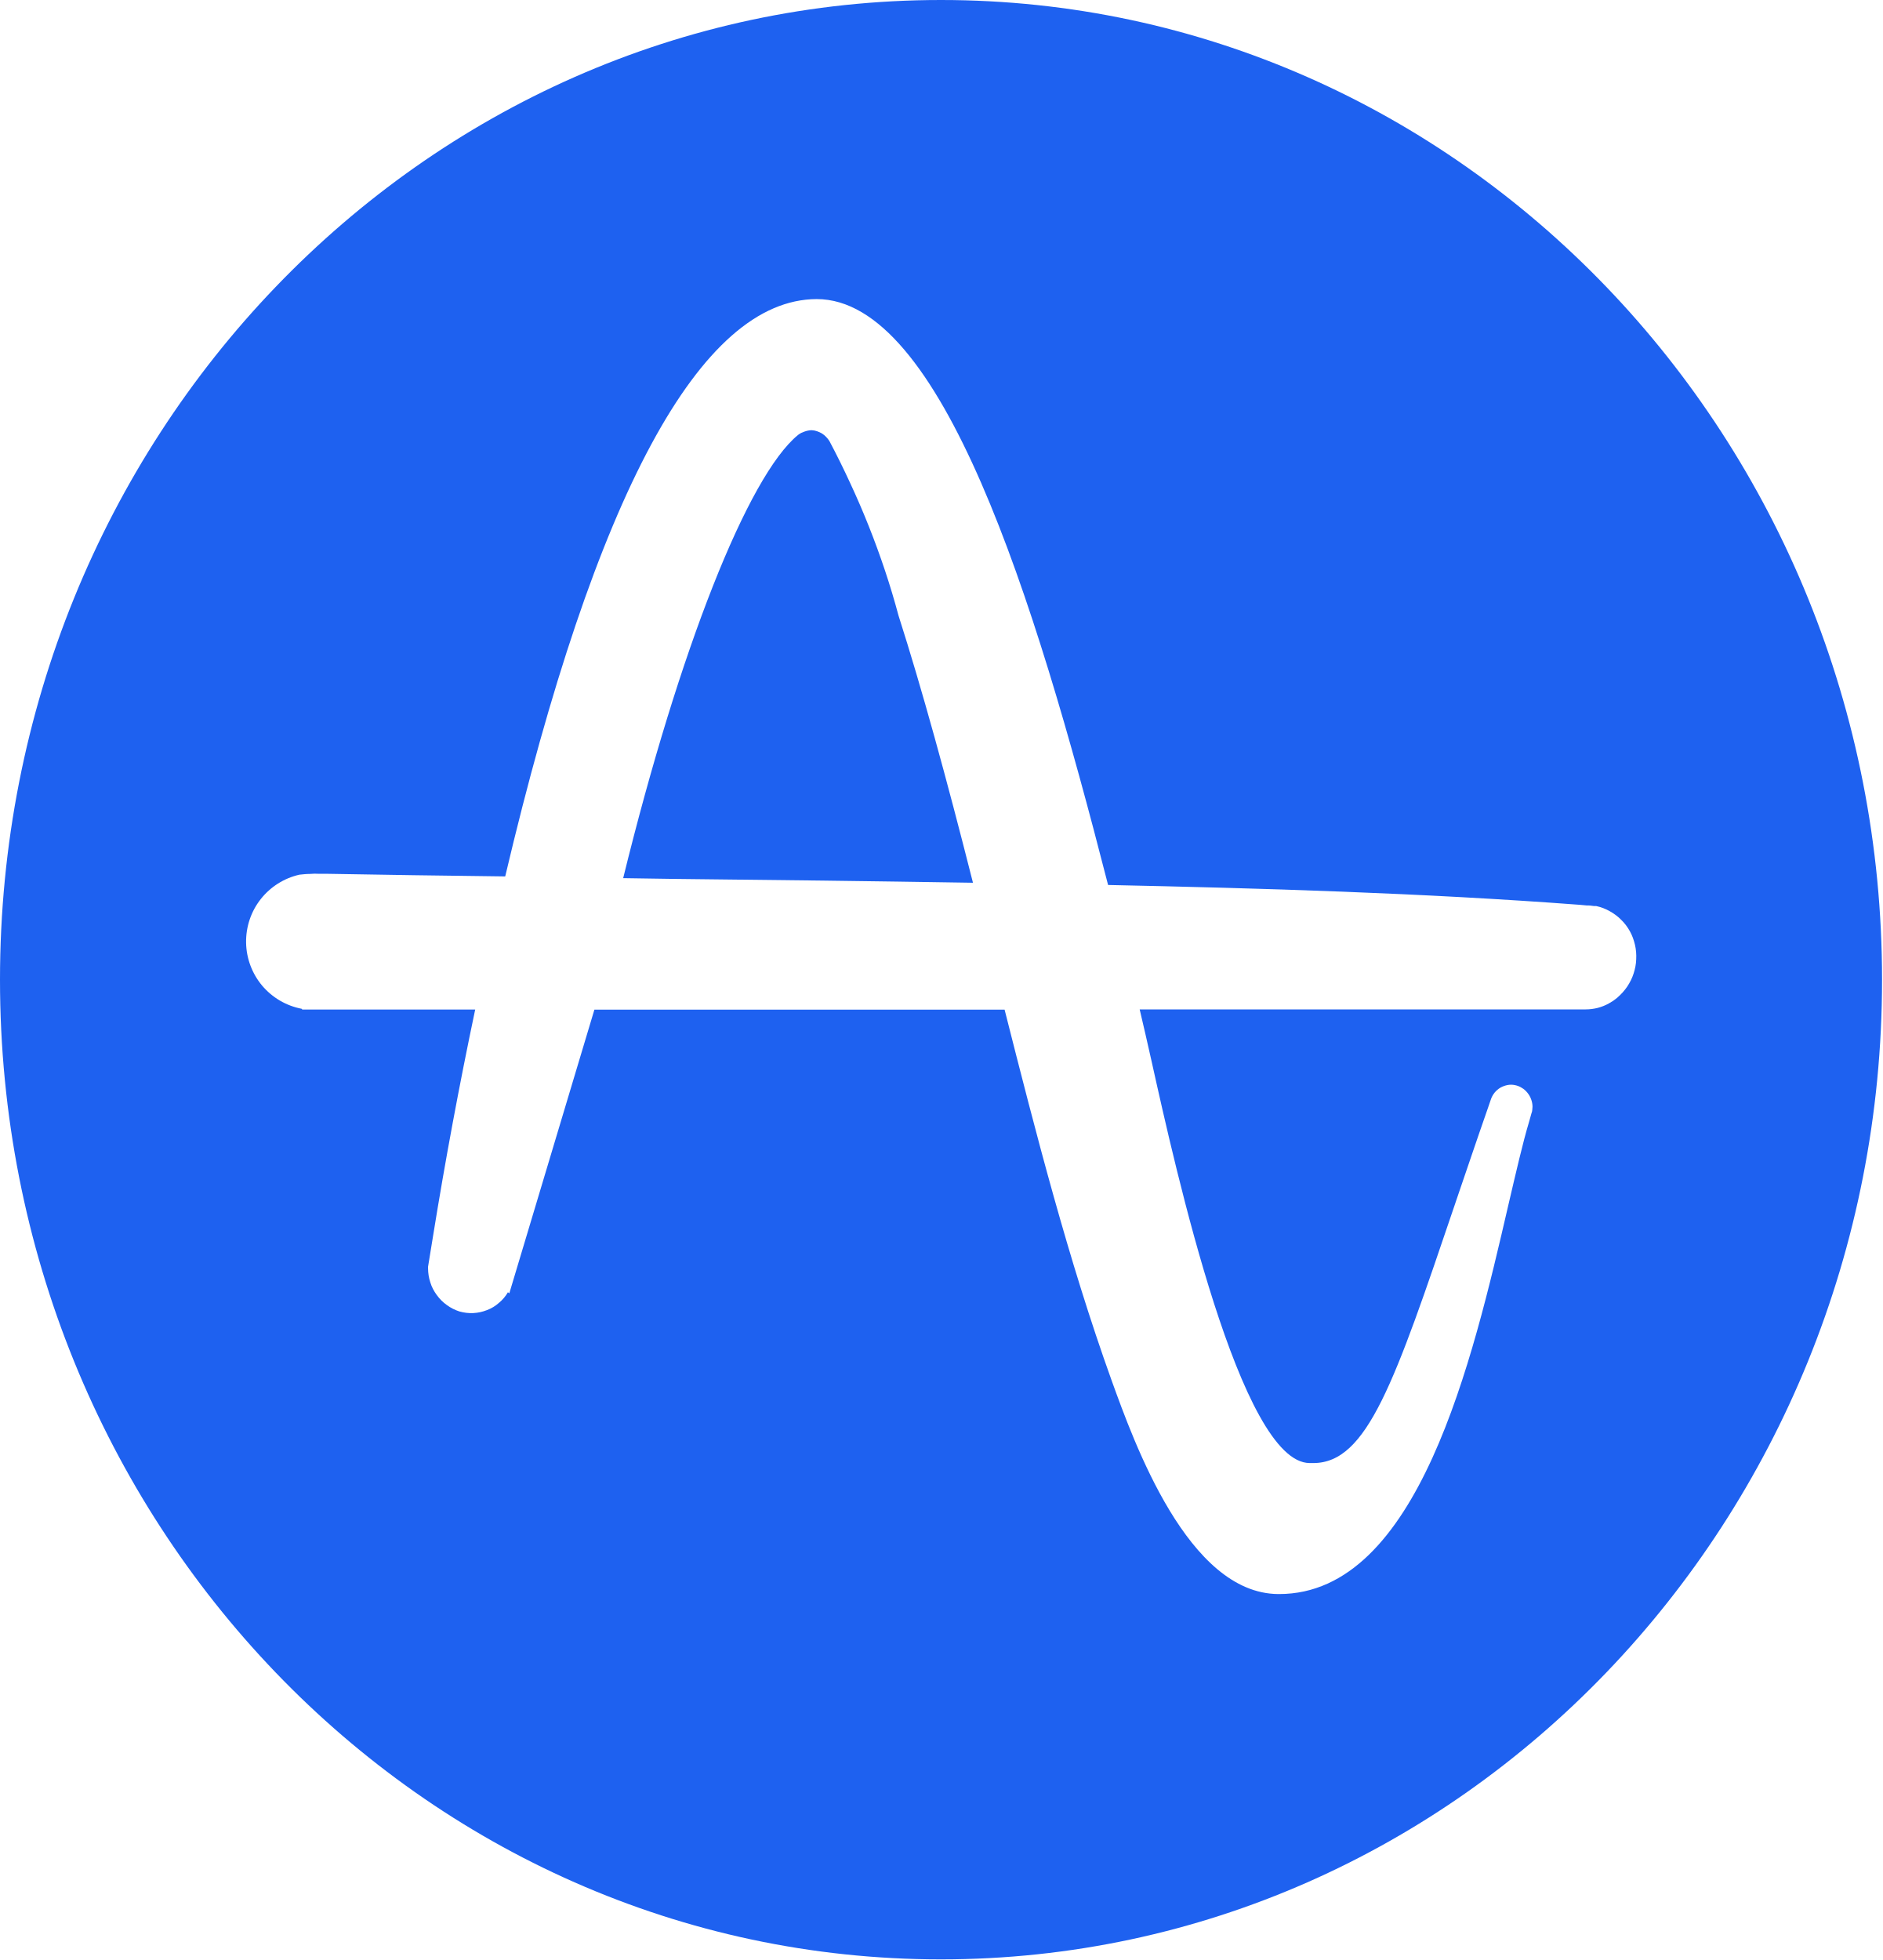
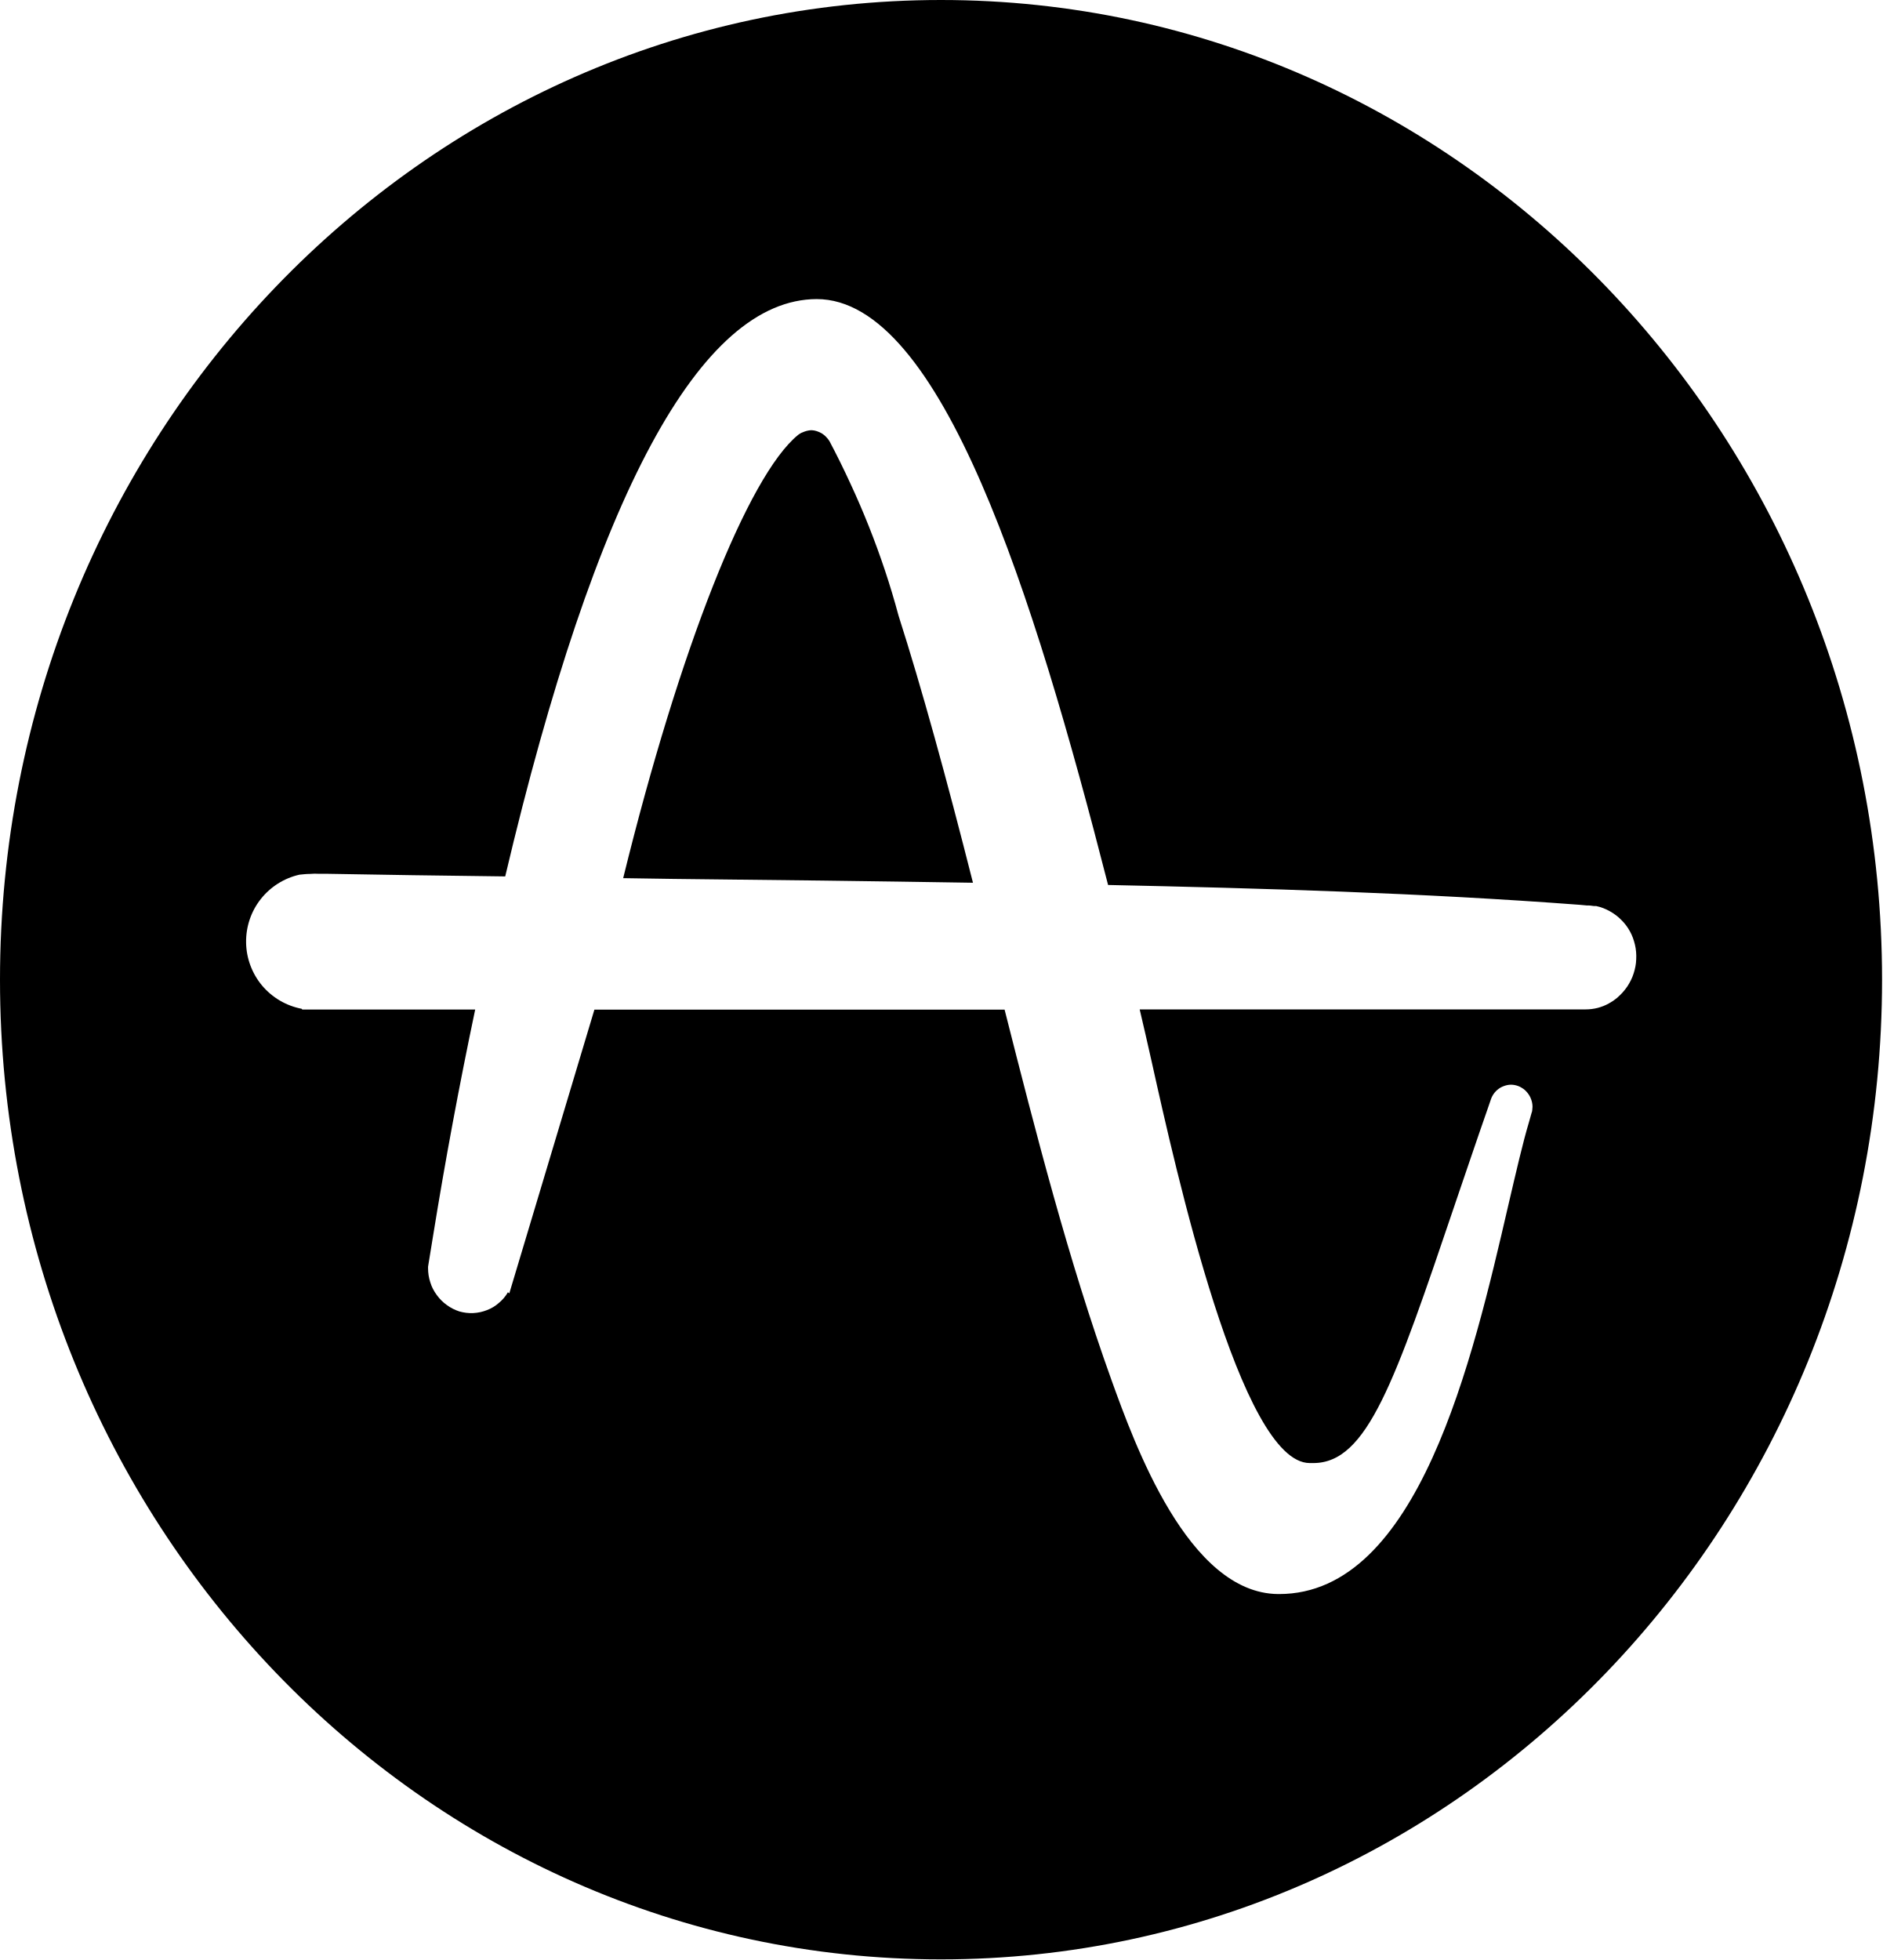
- <svg xmlns="http://www.w3.org/2000/svg" version="1.2" viewBox="0 0 1518 1580" width="1518" height="1580">
-   <style>
- 		.s0 { fill: #1e61f0 } 
- 	</style>
-   <g id="Layer">
-     <g id="Layer">
-       <path id="Layer" class="s0" d="m685.5 389.6q8 17.2 15 34.8q7 17.6 13 35.6q6 18 10.9 36.3c18.7 58.4 38.6 130.8 60 215.3c-80.9-1.3-162.6-2.3-241.9-3.1l-40.1-0.6c45.3-184.4 100.6-324.3 141-357.3q1.2-0.9 2.5-1.6q1.3-0.6 2.7-1.1q1.4-0.5 2.9-0.8q1.4-0.3 2.9-0.3q2.2 0.1 4.2 0.8q2.1 0.7 4 1.8q1.9 1.2 3.4 2.8q1.5 1.5 2.7 3.4q8.9 16.8 16.8 34z" />
-       <path id="Layer" fill-rule="evenodd" class="s0" d="m1517.3 789.8c0 436.1-339.7 789.7-758.7 789.7c-418.9 0-758.6-353.5-758.6-789.7c0-436.2 339.7-789.8 758.6-789.8c419 0 758.7 353.6 758.7 789.8zm-205.5 5.6c2.2-3.3 4-6.8 5.2-10.6c1.2-3.7 2-7.6 2.1-11.5c0.2-3.9-0.1-7.9-1-11.7c-0.9-3.8-2.2-7.5-4.1-10.9c-1.9-3.4-4.2-6.5-7-9.2c-2.7-2.8-5.9-5.1-9.3-7c-3.4-1.9-7-3.3-10.8-4.1h-1.7q-0.8-0.1-1.6-0.2q-0.7-0.1-1.5-0.2q-0.7 0-1.5-0.1q-0.8 0-1.5 0l-5.4-0.5c-127-9.6-257.7-13.4-380.4-16l-0.2-0.9c-59.7-233.1-134.2-471.4-234.7-471.4c-93.7 0.3-178.3 157.1-251.1 465.4c-51.4-0.6-98.5-1.3-142.8-2.1h-6.8q-2-0.1-4.1-0.1q-2 0.1-4 0.2q-2.1 0-4.1 0.2q-2.1 0.2-4.1 0.4c-12.4 2.8-23.4 9.8-31.2 19.7c-7.9 10-12 22.4-11.8 35.1c0.2 12.7 4.8 24.9 12.9 34.6c8.2 9.7 19.4 16.3 31.9 18.7l0.5 0.6h139.4c-13 61.7-24.3 122.7-33.8 181.5l-4.2 25.8v1.3c0 3.8 0.6 7.7 1.8 11.3c1.1 3.7 2.9 7.1 5.2 10.2c2.2 3.1 5 5.9 8.1 8.1c3.1 2.3 6.5 4 10.2 5.2c3.6 1 7.4 1.5 11.2 1.3c3.8-0.2 7.5-1 11-2.4c3.5-1.3 6.8-3.3 9.6-5.8c2.9-2.4 5.4-5.3 7.3-8.6l1.1 0.9l68.6-228.7h330.7c25.2 99.4 51.5 202.1 86.1 298.4c18.6 51.5 61.9 172.1 134.4 172.7h0.8c112.2 0 155.9-188.6 184.8-313.5c6.3-26.9 11.6-50.1 16.7-67.1l2-7.1q0.2-0.6 0.4-1.2q0.1-0.7 0.2-1.3q0.1-0.7 0.1-1.3q0.1-0.7 0.1-1.3c0-2.1-0.4-4.1-1.1-6c-0.7-2-1.7-3.7-3-5.3c-1.3-1.6-2.8-3-4.6-4c-1.7-1.1-3.6-1.8-5.6-2.2c-2-0.4-4-0.4-6 0c-1.9 0.4-3.8 1.1-5.6 2.1c-1.7 1-3.2 2.3-4.5 3.8c-1.3 1.6-2.3 3.3-3 5.2l-2.4 7c-9.6 27.4-18.3 53.4-26.2 76.4l-0.6 1.8c-48.5 143.1-70.6 208.4-114.1 208.4h-2.9c-55.5 0-107.8-235.3-127.5-323.9c-3.5-15.3-6.6-29.4-9.6-41.8h359.6q2.4 0 4.8-0.3q2.4-0.3 4.8-0.9q2.3-0.6 4.6-1.5q2.3-0.9 4.4-2.1q0.2-0.1 0.4-0.2q0.2-0.1 0.4-0.3q0.3-0.1 0.5-0.2q0.2-0.1 0.4-0.3l1.8-1.1l0.8-0.6c0.9-0.6 1.7-1.3 2.5-1.9l0.2-0.2c3-2.6 5.6-5.5 7.8-8.7z" />
-     </g>
-   </g>
+ <svg xmlns="http://www.w3.org/2000/svg" role="img" viewBox="0 0 1518 1580">
+   <path d="m685.5 389.6q8 17.2 15 34.8q7 17.6 13 35.6q6 18 10.9 36.3c18.7 58.4 38.6 130.8 60 215.3c-80.9-1.3-162.6-2.3-241.9-3.1l-40.1-0.6c45.3-184.4 100.6-324.3 141-357.3q1.2-0.9 2.5-1.6q1.3-0.6 2.7-1.1q1.4-0.5 2.9-0.8q1.4-0.3 2.9-0.3q2.2 0.1 4.2 0.8q2.1 0.7 4 1.8q1.9 1.2 3.4 2.8q1.5 1.5 2.7 3.4q8.9 16.8 16.8 34z" />
+   <path fill-rule="evenodd" d="m1517.3 789.8c0 436.1-339.7 789.7-758.7 789.7c-418.9 0-758.6-353.5-758.6-789.7c0-436.2 339.7-789.8 758.6-789.8c419 0 758.7 353.6 758.7 789.8zm-205.5 5.6c2.2-3.3 4-6.8 5.2-10.6c1.2-3.7 2-7.6 2.1-11.5c0.2-3.9-0.1-7.9-1-11.7c-0.9-3.8-2.2-7.5-4.1-10.9c-1.9-3.4-4.2-6.5-7-9.2c-2.7-2.8-5.9-5.1-9.3-7c-3.4-1.9-7-3.3-10.8-4.1h-1.7q-0.8-0.1-1.6-0.2q-0.7-0.1-1.5-0.2q-0.7 0-1.5-0.1q-0.8 0-1.5 0l-5.4-0.5c-127-9.6-257.7-13.4-380.4-16l-0.2-0.9c-59.7-233.1-134.2-471.4-234.7-471.4c-93.7 0.3-178.3 157.1-251.1 465.4c-51.4-0.6-98.5-1.3-142.8-2.1h-6.8q-2-0.1-4.1-0.1q-2 0.1-4 0.2q-2.1 0-4.1 0.2q-2.1 0.2-4.1 0.4c-12.4 2.8-23.4 9.8-31.2 19.7c-7.9 10-12 22.4-11.8 35.1c0.2 12.7 4.8 24.9 12.9 34.6c8.2 9.7 19.4 16.3 31.9 18.7l0.5 0.6h139.4c-13 61.7-24.3 122.7-33.8 181.5l-4.2 25.8v1.3c0 3.8 0.6 7.7 1.8 11.3c1.1 3.7 2.9 7.1 5.2 10.2c2.2 3.1 5 5.9 8.1 8.1c3.1 2.3 6.5 4 10.2 5.2c3.6 1 7.4 1.5 11.2 1.3c3.8-0.2 7.5-1 11-2.4c3.5-1.3 6.8-3.3 9.6-5.8c2.9-2.4 5.4-5.3 7.3-8.6l1.1 0.9l68.6-228.7h330.7c25.2 99.4 51.5 202.1 86.1 298.4c18.6 51.5 61.9 172.1 134.4 172.7h0.8c112.2 0 155.9-188.6 184.8-313.5c6.3-26.9 11.6-50.1 16.7-67.1l2-7.1q0.2-0.6 0.4-1.2q0.1-0.7 0.2-1.3q0.1-0.7 0.1-1.3q0.1-0.7 0.1-1.3c0-2.1-0.4-4.1-1.1-6c-0.7-2-1.7-3.7-3-5.3c-1.3-1.6-2.8-3-4.6-4c-1.7-1.1-3.6-1.8-5.6-2.2c-2-0.4-4-0.4-6 0c-1.9 0.4-3.8 1.1-5.6 2.1c-1.7 1-3.2 2.3-4.5 3.8c-1.3 1.6-2.3 3.3-3 5.2l-2.4 7c-9.6 27.4-18.3 53.4-26.2 76.4l-0.6 1.8c-48.5 143.1-70.6 208.4-114.1 208.4h-2.9c-55.5 0-107.8-235.3-127.5-323.9c-3.5-15.3-6.6-29.4-9.6-41.8h359.6q2.4 0 4.8-0.3q2.4-0.3 4.8-0.9q2.3-0.6 4.6-1.5q2.3-0.9 4.4-2.1q0.2-0.1 0.4-0.2q0.2-0.1 0.4-0.3q0.3-0.1 0.5-0.2q0.2-0.1 0.4-0.3l1.8-1.1l0.8-0.6c0.9-0.6 1.7-1.3 2.5-1.9l0.2-0.2c3-2.6 5.6-5.5 7.8-8.7z" />
</svg>
